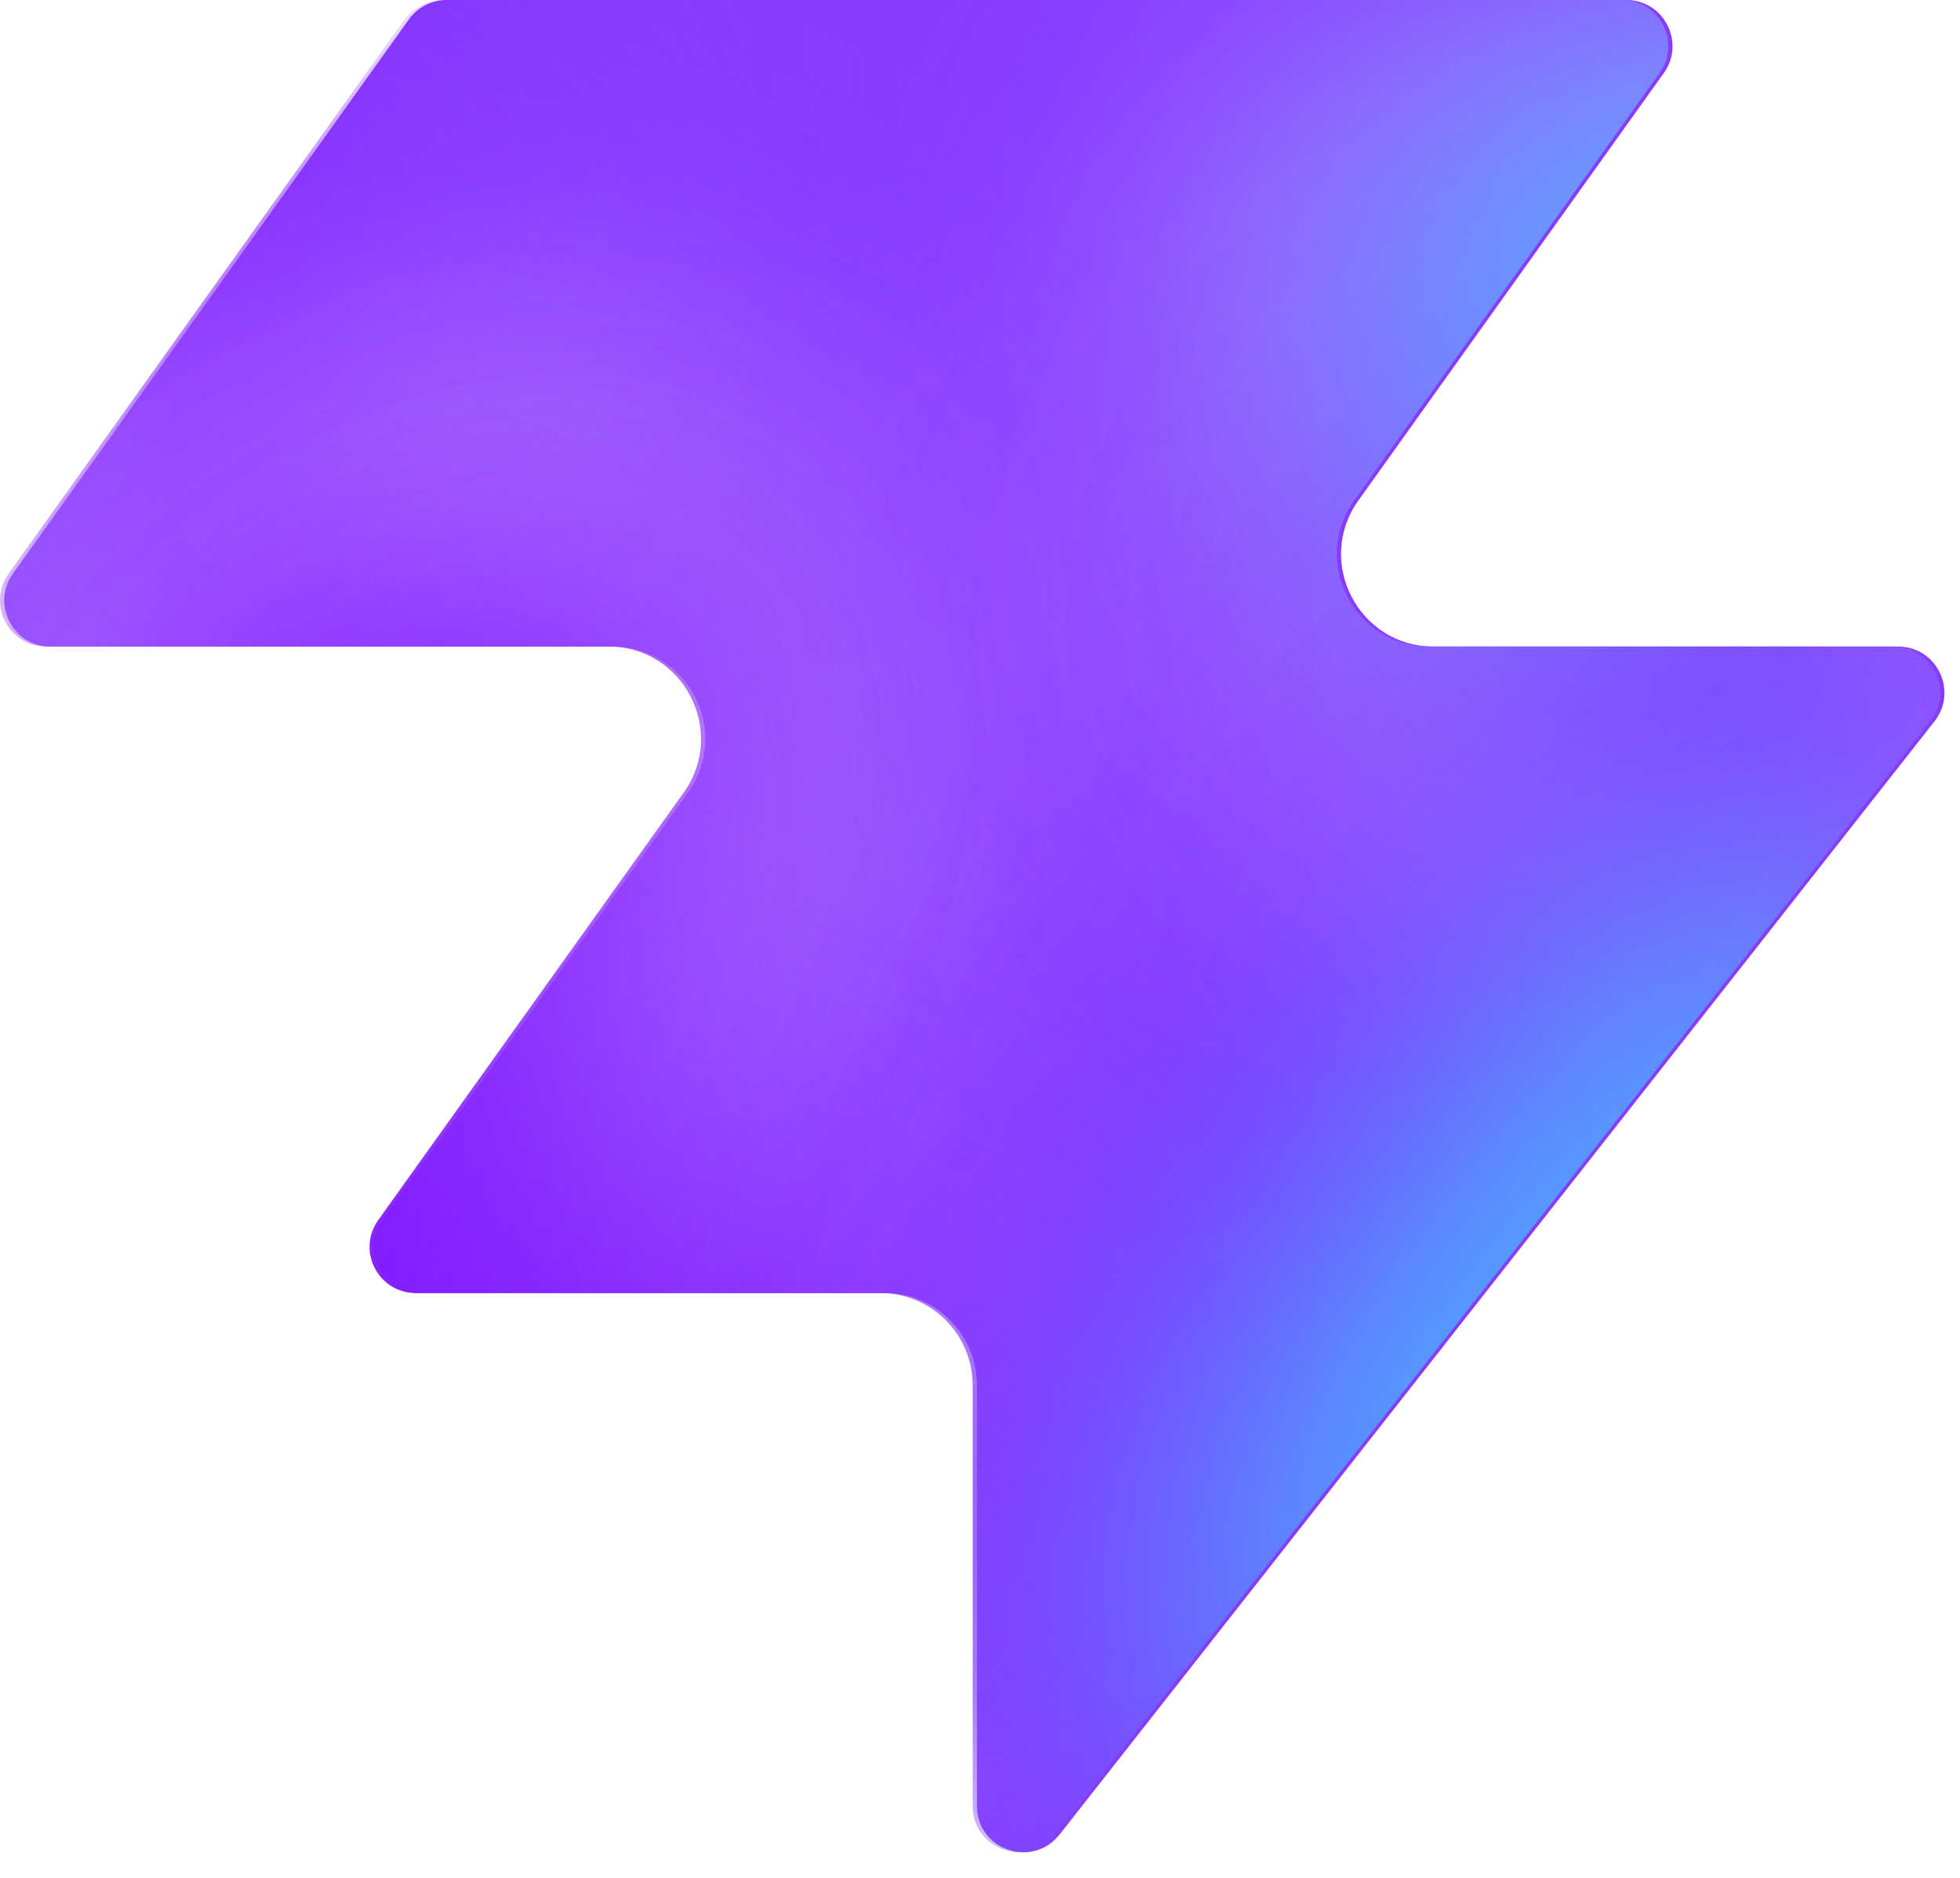
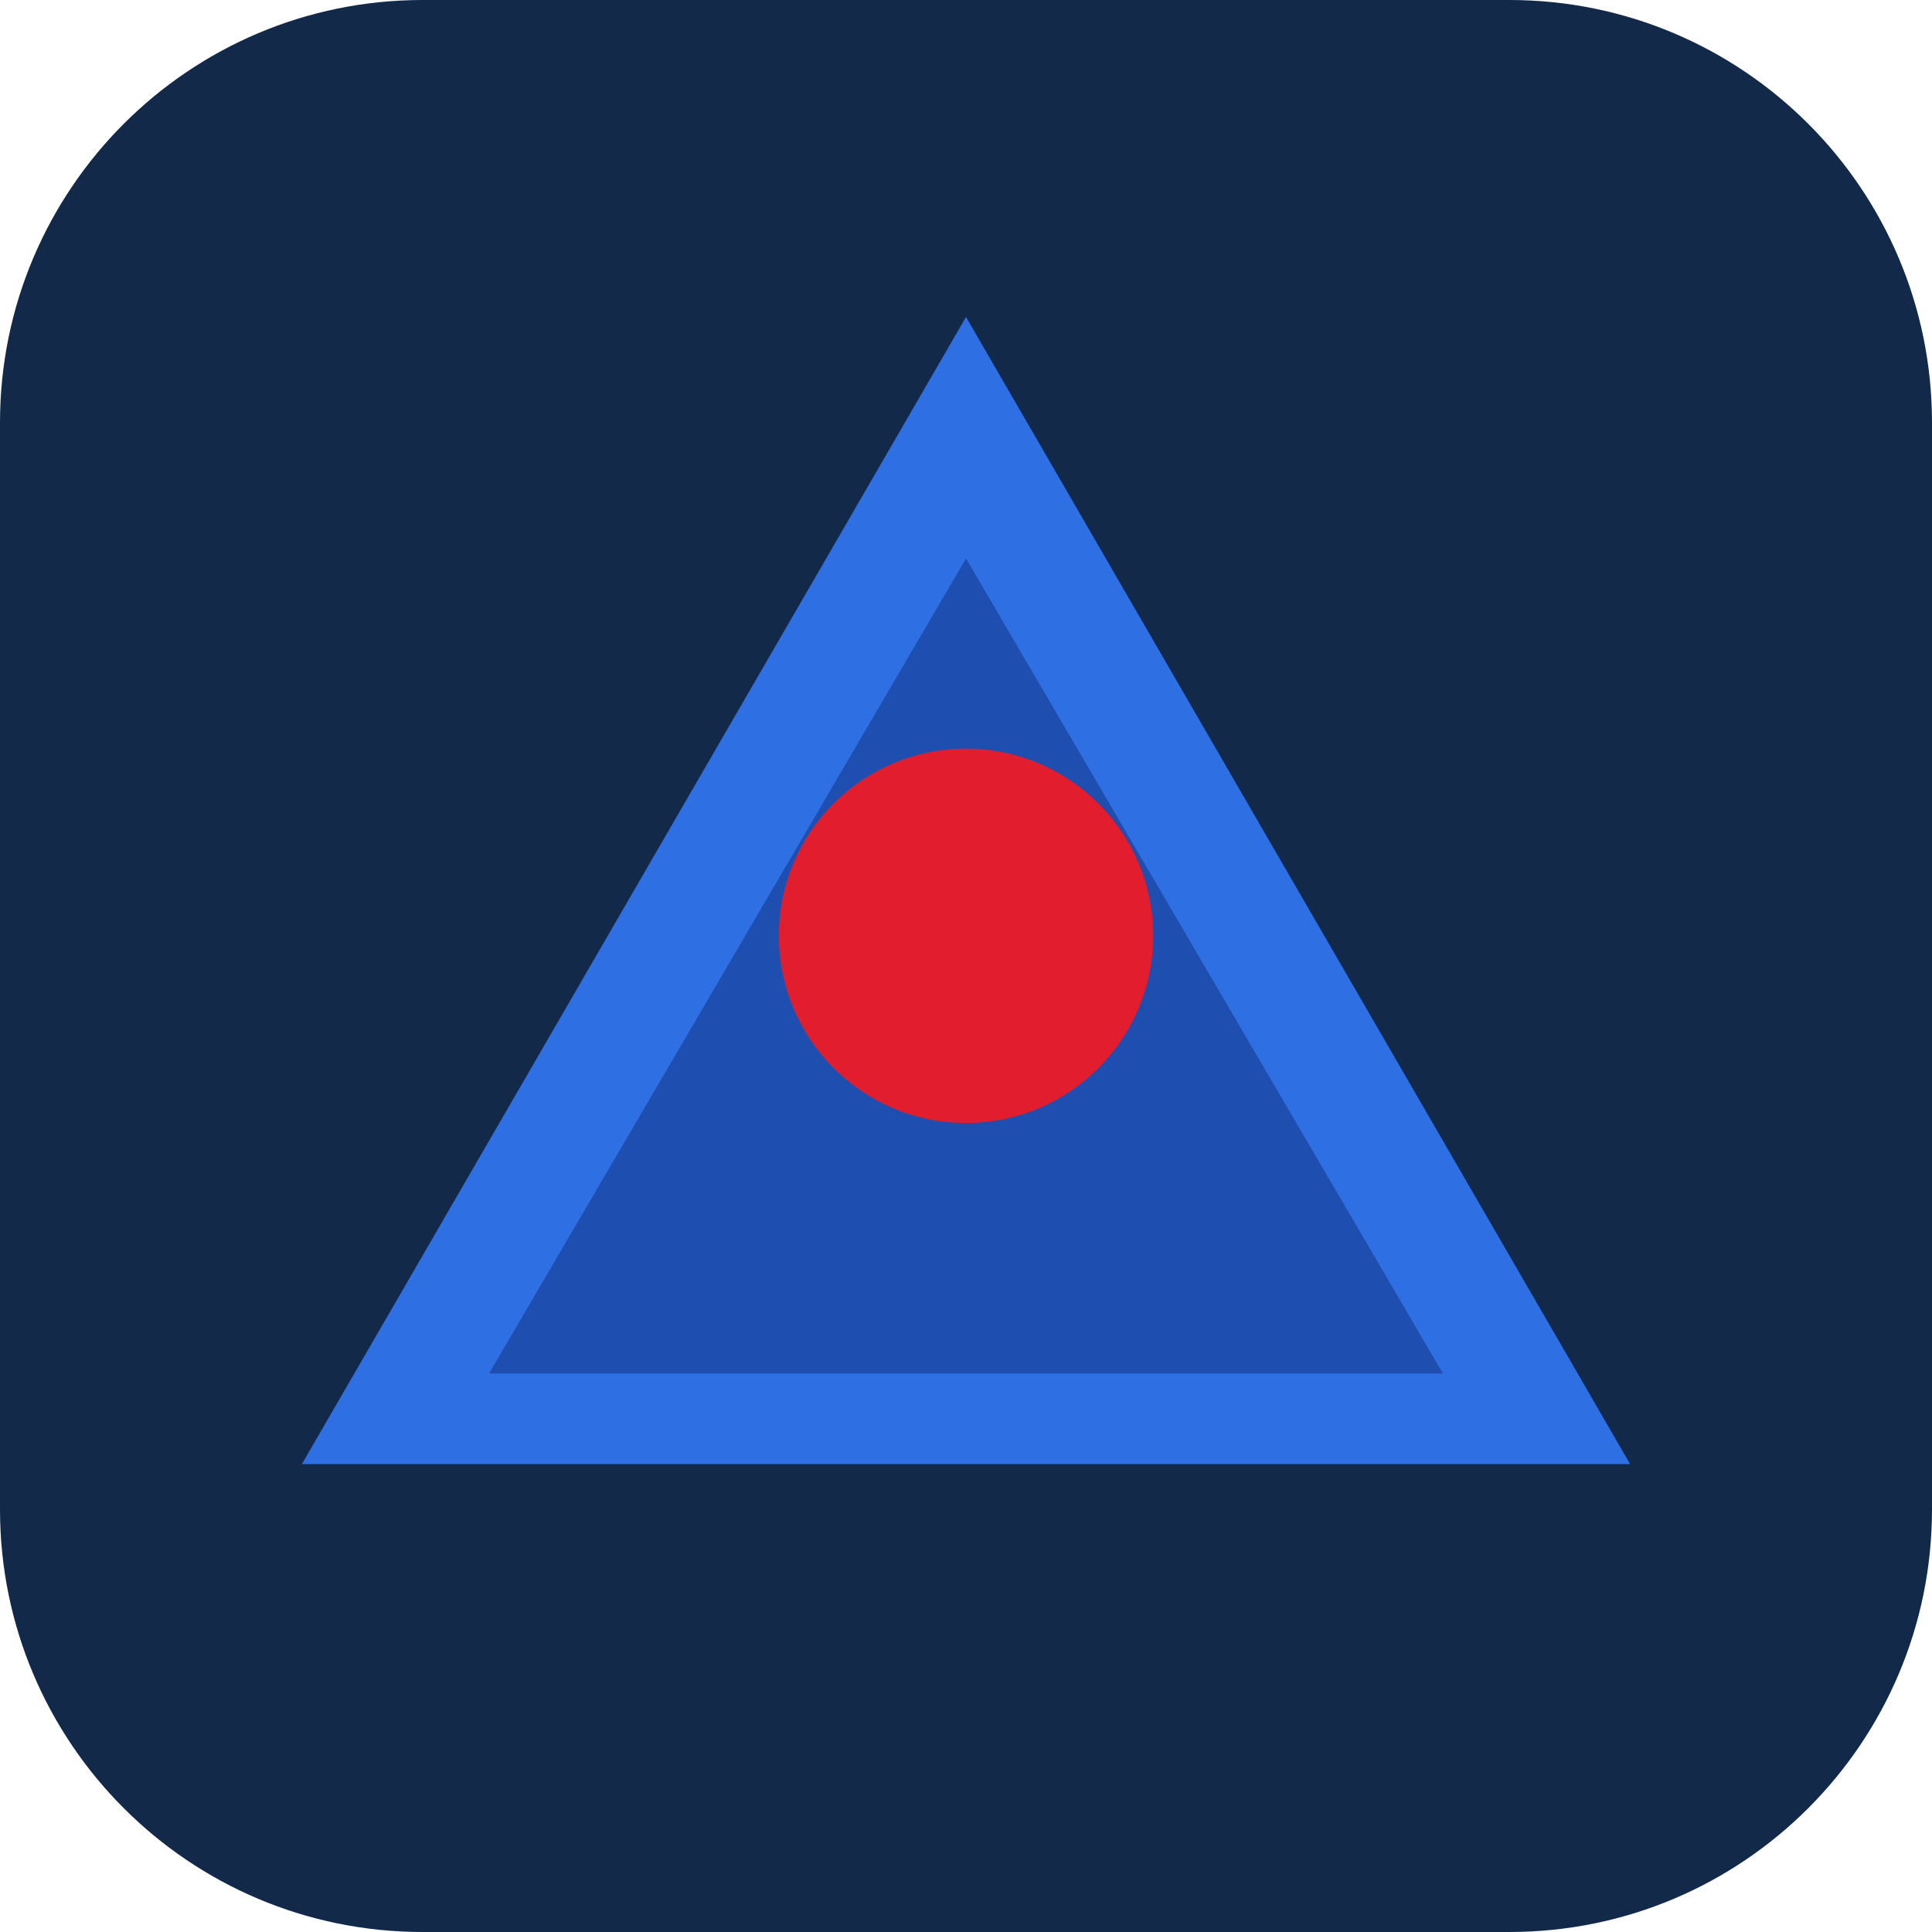
- <svg xmlns="http://www.w3.org/2000/svg" width="48" height="46" fill="none" viewBox="0 0 48 46">
-   <path fill="#863bff" d="M25.946 44.938c-.664.845-2.021.375-2.021-.698V33.937a2.26 2.26 0 0 0-2.262-2.262H10.287c-.92 0-1.456-1.04-.92-1.788l7.48-10.471c1.07-1.497 0-3.578-1.842-3.578H1.237c-.92 0-1.456-1.04-.92-1.788L10.013.474c.214-.297.556-.474.92-.474h28.894c.92 0 1.456 1.04.92 1.788l-7.48 10.471c-1.07 1.498 0 3.579 1.842 3.579h11.377c.943 0 1.473 1.088.89 1.83L25.947 44.94z" style="fill:#863bff;fill:color(display-p3 .525 .23 1);fill-opacity:1" />
-   <mask id="a" width="48" height="46" x="0" y="0" maskUnits="userSpaceOnUse" style="mask-type:alpha">
-     <path fill="#000" d="M25.842 44.938c-.664.844-2.021.375-2.021-.698V33.937a2.26 2.26 0 0 0-2.262-2.262H10.183c-.92 0-1.456-1.04-.92-1.788l7.48-10.471c1.07-1.498 0-3.579-1.842-3.579H1.133c-.92 0-1.456-1.04-.92-1.787L9.91.473c.214-.297.556-.474.92-.474h28.894c.92 0 1.456 1.04.92 1.788l-7.48 10.471c-1.07 1.498 0 3.578 1.842 3.578h11.377c.943 0 1.473 1.088.89 1.832L25.843 44.94z" style="fill:#000;fill-opacity:1" />
-   </mask>
-   <g mask="url(#a)">
-     <g filter="url(#b)">
-       <ellipse cx="5.508" cy="14.704" fill="#ede6ff" rx="5.508" ry="14.704" style="fill:#ede6ff;fill:color(display-p3 .927 .903 1);fill-opacity:1" transform="matrix(.00324 1 1 -.00324 -4.47 31.516)" />
-     </g>
-     <g filter="url(#c)">
-       <ellipse cx="10.399" cy="29.851" fill="#ede6ff" rx="10.399" ry="29.851" style="fill:#ede6ff;fill:color(display-p3 .927 .903 1);fill-opacity:1" transform="matrix(.00324 1 1 -.00324 -39.328 7.883)" />
-     </g>
-     <g filter="url(#d)">
-       <ellipse cx="5.508" cy="30.487" fill="#7e14ff" rx="5.508" ry="30.487" style="fill:#7e14ff;fill:color(display-p3 .492 .077 1);fill-opacity:1" transform="rotate(89.814 -25.913 -14.639)scale(1 -1)" />
-     </g>
-     <g filter="url(#e)">
-       <ellipse cx="5.508" cy="30.599" fill="#7e14ff" rx="5.508" ry="30.599" style="fill:#7e14ff;fill:color(display-p3 .492 .077 1);fill-opacity:1" transform="rotate(89.814 -32.644 -3.334)scale(1 -1)" />
-     </g>
-     <g filter="url(#f)">
-       <ellipse cx="5.508" cy="30.599" fill="#7e14ff" rx="5.508" ry="30.599" style="fill:#7e14ff;fill:color(display-p3 .492 .077 1);fill-opacity:1" transform="matrix(.00324 1 1 -.00324 -34.34 30.47)" />
-     </g>
-     <g filter="url(#g)">
-       <ellipse cx="14.072" cy="22.078" fill="#ede6ff" rx="14.072" ry="22.078" style="fill:#ede6ff;fill:color(display-p3 .927 .903 1);fill-opacity:1" transform="rotate(93.35 24.506 48.493)scale(-1 1)" />
-     </g>
-     <g filter="url(#h)">
-       <ellipse cx="3.47" cy="21.501" fill="#7e14ff" rx="3.47" ry="21.501" style="fill:#7e14ff;fill:color(display-p3 .492 .077 1);fill-opacity:1" transform="rotate(89.009 28.708 47.59)scale(-1 1)" />
-     </g>
-     <g filter="url(#i)">
-       <ellipse cx="3.47" cy="21.501" fill="#7e14ff" rx="3.47" ry="21.501" style="fill:#7e14ff;fill:color(display-p3 .492 .077 1);fill-opacity:1" transform="rotate(89.009 28.708 47.59)scale(-1 1)" />
-     </g>
-     <g filter="url(#j)">
-       <ellipse cx=".387" cy="8.972" fill="#7e14ff" rx="4.407" ry="29.108" style="fill:#7e14ff;fill:color(display-p3 .492 .077 1);fill-opacity:1" transform="rotate(39.51 .387 8.972)" />
-     </g>
-     <g filter="url(#k)">
-       <ellipse cx="47.523" cy="-6.092" fill="#7e14ff" rx="4.407" ry="29.108" style="fill:#7e14ff;fill:color(display-p3 .492 .077 1);fill-opacity:1" transform="rotate(37.892 47.523 -6.092)" />
-     </g>
-     <g filter="url(#l)">
-       <ellipse cx="41.412" cy="6.333" fill="#47bfff" rx="5.971" ry="9.665" style="fill:#47bfff;fill:color(display-p3 .28 .748 1);fill-opacity:1" transform="rotate(37.892 41.412 6.333)" />
-     </g>
-     <g filter="url(#m)">
-       <ellipse cx="-1.879" cy="38.332" fill="#7e14ff" rx="4.407" ry="29.108" style="fill:#7e14ff;fill:color(display-p3 .492 .077 1);fill-opacity:1" transform="rotate(37.892 -1.88 38.332)" />
-     </g>
-     <g filter="url(#n)">
-       <ellipse cx="-1.879" cy="38.332" fill="#7e14ff" rx="4.407" ry="29.108" style="fill:#7e14ff;fill:color(display-p3 .492 .077 1);fill-opacity:1" transform="rotate(37.892 -1.88 38.332)" />
-     </g>
-     <g filter="url(#o)">
-       <ellipse cx="35.651" cy="29.907" fill="#7e14ff" rx="4.407" ry="29.108" style="fill:#7e14ff;fill:color(display-p3 .492 .077 1);fill-opacity:1" transform="rotate(37.892 35.651 29.907)" />
-     </g>
-     <g filter="url(#p)">
-       <ellipse cx="38.418" cy="32.4" fill="#47bfff" rx="5.971" ry="15.297" style="fill:#47bfff;fill:color(display-p3 .28 .748 1);fill-opacity:1" transform="rotate(37.892 38.418 32.4)" />
-     </g>
-   </g>
-   <defs>
-     <filter id="b" width="60.045" height="41.654" x="-19.77" y="16.149" color-interpolation-filters="sRGB" filterUnits="userSpaceOnUse">
-       <feFlood flood-opacity="0" result="BackgroundImageFix" />
-       <feBlend in="SourceGraphic" in2="BackgroundImageFix" result="shape" />
-       <feGaussianBlur result="effect1_foregroundBlur_2002_17158" stdDeviation="7.659" />
-     </filter>
-     <filter id="c" width="90.34" height="51.437" x="-54.613" y="-7.533" color-interpolation-filters="sRGB" filterUnits="userSpaceOnUse">
-       <feFlood flood-opacity="0" result="BackgroundImageFix" />
-       <feBlend in="SourceGraphic" in2="BackgroundImageFix" result="shape" />
-       <feGaussianBlur result="effect1_foregroundBlur_2002_17158" stdDeviation="7.659" />
-     </filter>
-     <filter id="d" width="79.355" height="29.4" x="-49.64" y="2.03" color-interpolation-filters="sRGB" filterUnits="userSpaceOnUse">
-       <feFlood flood-opacity="0" result="BackgroundImageFix" />
-       <feBlend in="SourceGraphic" in2="BackgroundImageFix" result="shape" />
-       <feGaussianBlur result="effect1_foregroundBlur_2002_17158" stdDeviation="4.596" />
-     </filter>
-     <filter id="e" width="79.579" height="29.4" x="-45.045" y="20.029" color-interpolation-filters="sRGB" filterUnits="userSpaceOnUse">
-       <feFlood flood-opacity="0" result="BackgroundImageFix" />
-       <feBlend in="SourceGraphic" in2="BackgroundImageFix" result="shape" />
-       <feGaussianBlur result="effect1_foregroundBlur_2002_17158" stdDeviation="4.596" />
-     </filter>
-     <filter id="f" width="79.579" height="29.4" x="-43.513" y="21.178" color-interpolation-filters="sRGB" filterUnits="userSpaceOnUse">
-       <feFlood flood-opacity="0" result="BackgroundImageFix" />
-       <feBlend in="SourceGraphic" in2="BackgroundImageFix" result="shape" />
-       <feGaussianBlur result="effect1_foregroundBlur_2002_17158" stdDeviation="4.596" />
-     </filter>
-     <filter id="g" width="74.749" height="58.852" x="15.756" y="-17.901" color-interpolation-filters="sRGB" filterUnits="userSpaceOnUse">
-       <feFlood flood-opacity="0" result="BackgroundImageFix" />
-       <feBlend in="SourceGraphic" in2="BackgroundImageFix" result="shape" />
-       <feGaussianBlur result="effect1_foregroundBlur_2002_17158" stdDeviation="7.659" />
-     </filter>
-     <filter id="h" width="61.377" height="25.362" x="23.548" y="2.284" color-interpolation-filters="sRGB" filterUnits="userSpaceOnUse">
-       <feFlood flood-opacity="0" result="BackgroundImageFix" />
-       <feBlend in="SourceGraphic" in2="BackgroundImageFix" result="shape" />
-       <feGaussianBlur result="effect1_foregroundBlur_2002_17158" stdDeviation="4.596" />
-     </filter>
-     <filter id="i" width="61.377" height="25.362" x="23.548" y="2.284" color-interpolation-filters="sRGB" filterUnits="userSpaceOnUse">
-       <feFlood flood-opacity="0" result="BackgroundImageFix" />
-       <feBlend in="SourceGraphic" in2="BackgroundImageFix" result="shape" />
-       <feGaussianBlur result="effect1_foregroundBlur_2002_17158" stdDeviation="4.596" />
-     </filter>
-     <filter id="j" width="56.045" height="63.649" x="-27.636" y="-22.853" color-interpolation-filters="sRGB" filterUnits="userSpaceOnUse">
-       <feFlood flood-opacity="0" result="BackgroundImageFix" />
-       <feBlend in="SourceGraphic" in2="BackgroundImageFix" result="shape" />
-       <feGaussianBlur result="effect1_foregroundBlur_2002_17158" stdDeviation="4.596" />
-     </filter>
-     <filter id="k" width="54.814" height="64.646" x="20.116" y="-38.415" color-interpolation-filters="sRGB" filterUnits="userSpaceOnUse">
-       <feFlood flood-opacity="0" result="BackgroundImageFix" />
-       <feBlend in="SourceGraphic" in2="BackgroundImageFix" result="shape" />
-       <feGaussianBlur result="effect1_foregroundBlur_2002_17158" stdDeviation="4.596" />
-     </filter>
-     <filter id="l" width="33.541" height="35.313" x="24.641" y="-11.323" color-interpolation-filters="sRGB" filterUnits="userSpaceOnUse">
-       <feFlood flood-opacity="0" result="BackgroundImageFix" />
-       <feBlend in="SourceGraphic" in2="BackgroundImageFix" result="shape" />
-       <feGaussianBlur result="effect1_foregroundBlur_2002_17158" stdDeviation="4.596" />
-     </filter>
-     <filter id="m" width="54.814" height="64.646" x="-29.286" y="6.009" color-interpolation-filters="sRGB" filterUnits="userSpaceOnUse">
-       <feFlood flood-opacity="0" result="BackgroundImageFix" />
-       <feBlend in="SourceGraphic" in2="BackgroundImageFix" result="shape" />
-       <feGaussianBlur result="effect1_foregroundBlur_2002_17158" stdDeviation="4.596" />
-     </filter>
-     <filter id="n" width="54.814" height="64.646" x="-29.286" y="6.009" color-interpolation-filters="sRGB" filterUnits="userSpaceOnUse">
-       <feFlood flood-opacity="0" result="BackgroundImageFix" />
-       <feBlend in="SourceGraphic" in2="BackgroundImageFix" result="shape" />
-       <feGaussianBlur result="effect1_foregroundBlur_2002_17158" stdDeviation="4.596" />
-     </filter>
-     <filter id="o" width="54.814" height="64.646" x="8.244" y="-2.416" color-interpolation-filters="sRGB" filterUnits="userSpaceOnUse">
-       <feFlood flood-opacity="0" result="BackgroundImageFix" />
-       <feBlend in="SourceGraphic" in2="BackgroundImageFix" result="shape" />
-       <feGaussianBlur result="effect1_foregroundBlur_2002_17158" stdDeviation="4.596" />
-     </filter>
-     <filter id="p" width="39.409" height="43.623" x="18.713" y="10.588" color-interpolation-filters="sRGB" filterUnits="userSpaceOnUse">
-       <feFlood flood-opacity="0" result="BackgroundImageFix" />
-       <feBlend in="SourceGraphic" in2="BackgroundImageFix" result="shape" />
-       <feGaussianBlur result="effect1_foregroundBlur_2002_17158" stdDeviation="4.596" />
-     </filter>
-   </defs>
+ <svg xmlns="http://www.w3.org/2000/svg" viewBox="0 0 64 64" role="img" aria-label="Bureau of Indian Standards">
+   <rect width="64" height="64" rx="14" fill="#12294a" />
+   <path fill="#2f6fe4" d="M32 10.5 54 48.5H10z" />
+   <path fill="#1e4fb0" d="M32 18.5 47.8 45.5H16.2z" />
+   <circle cx="32" cy="31" r="6.2" fill="#e11d2e" />
</svg>
